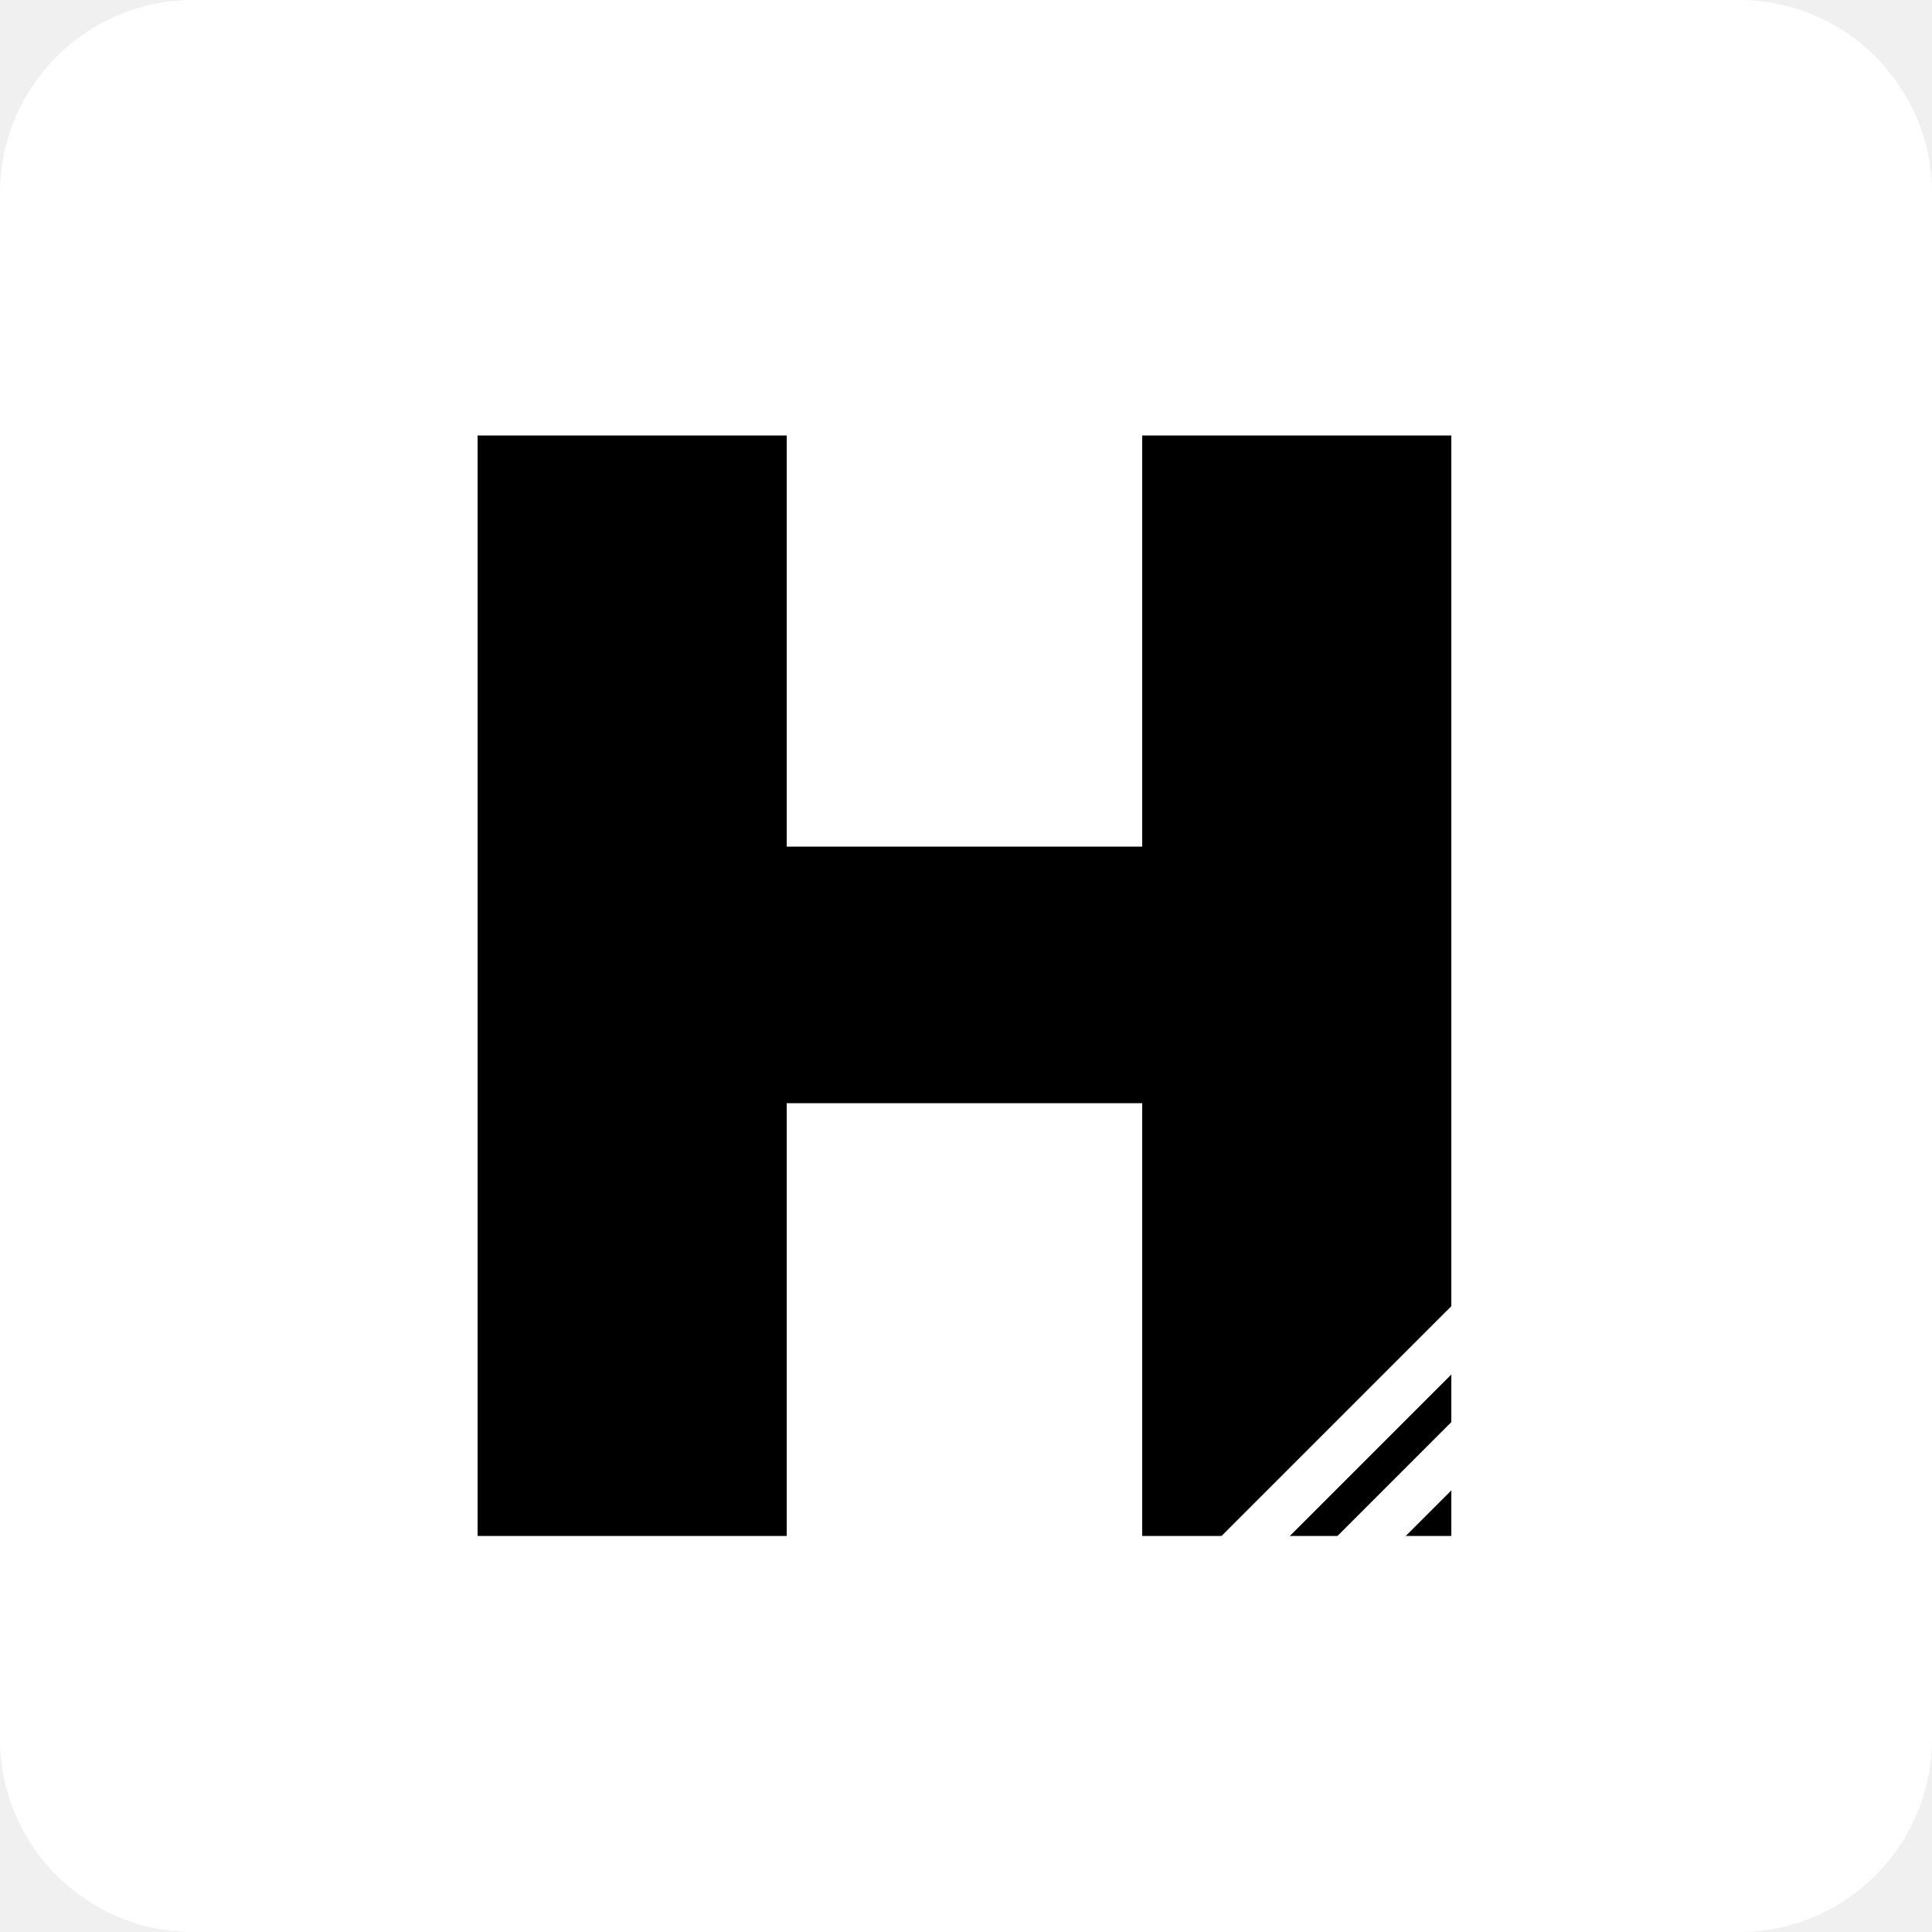
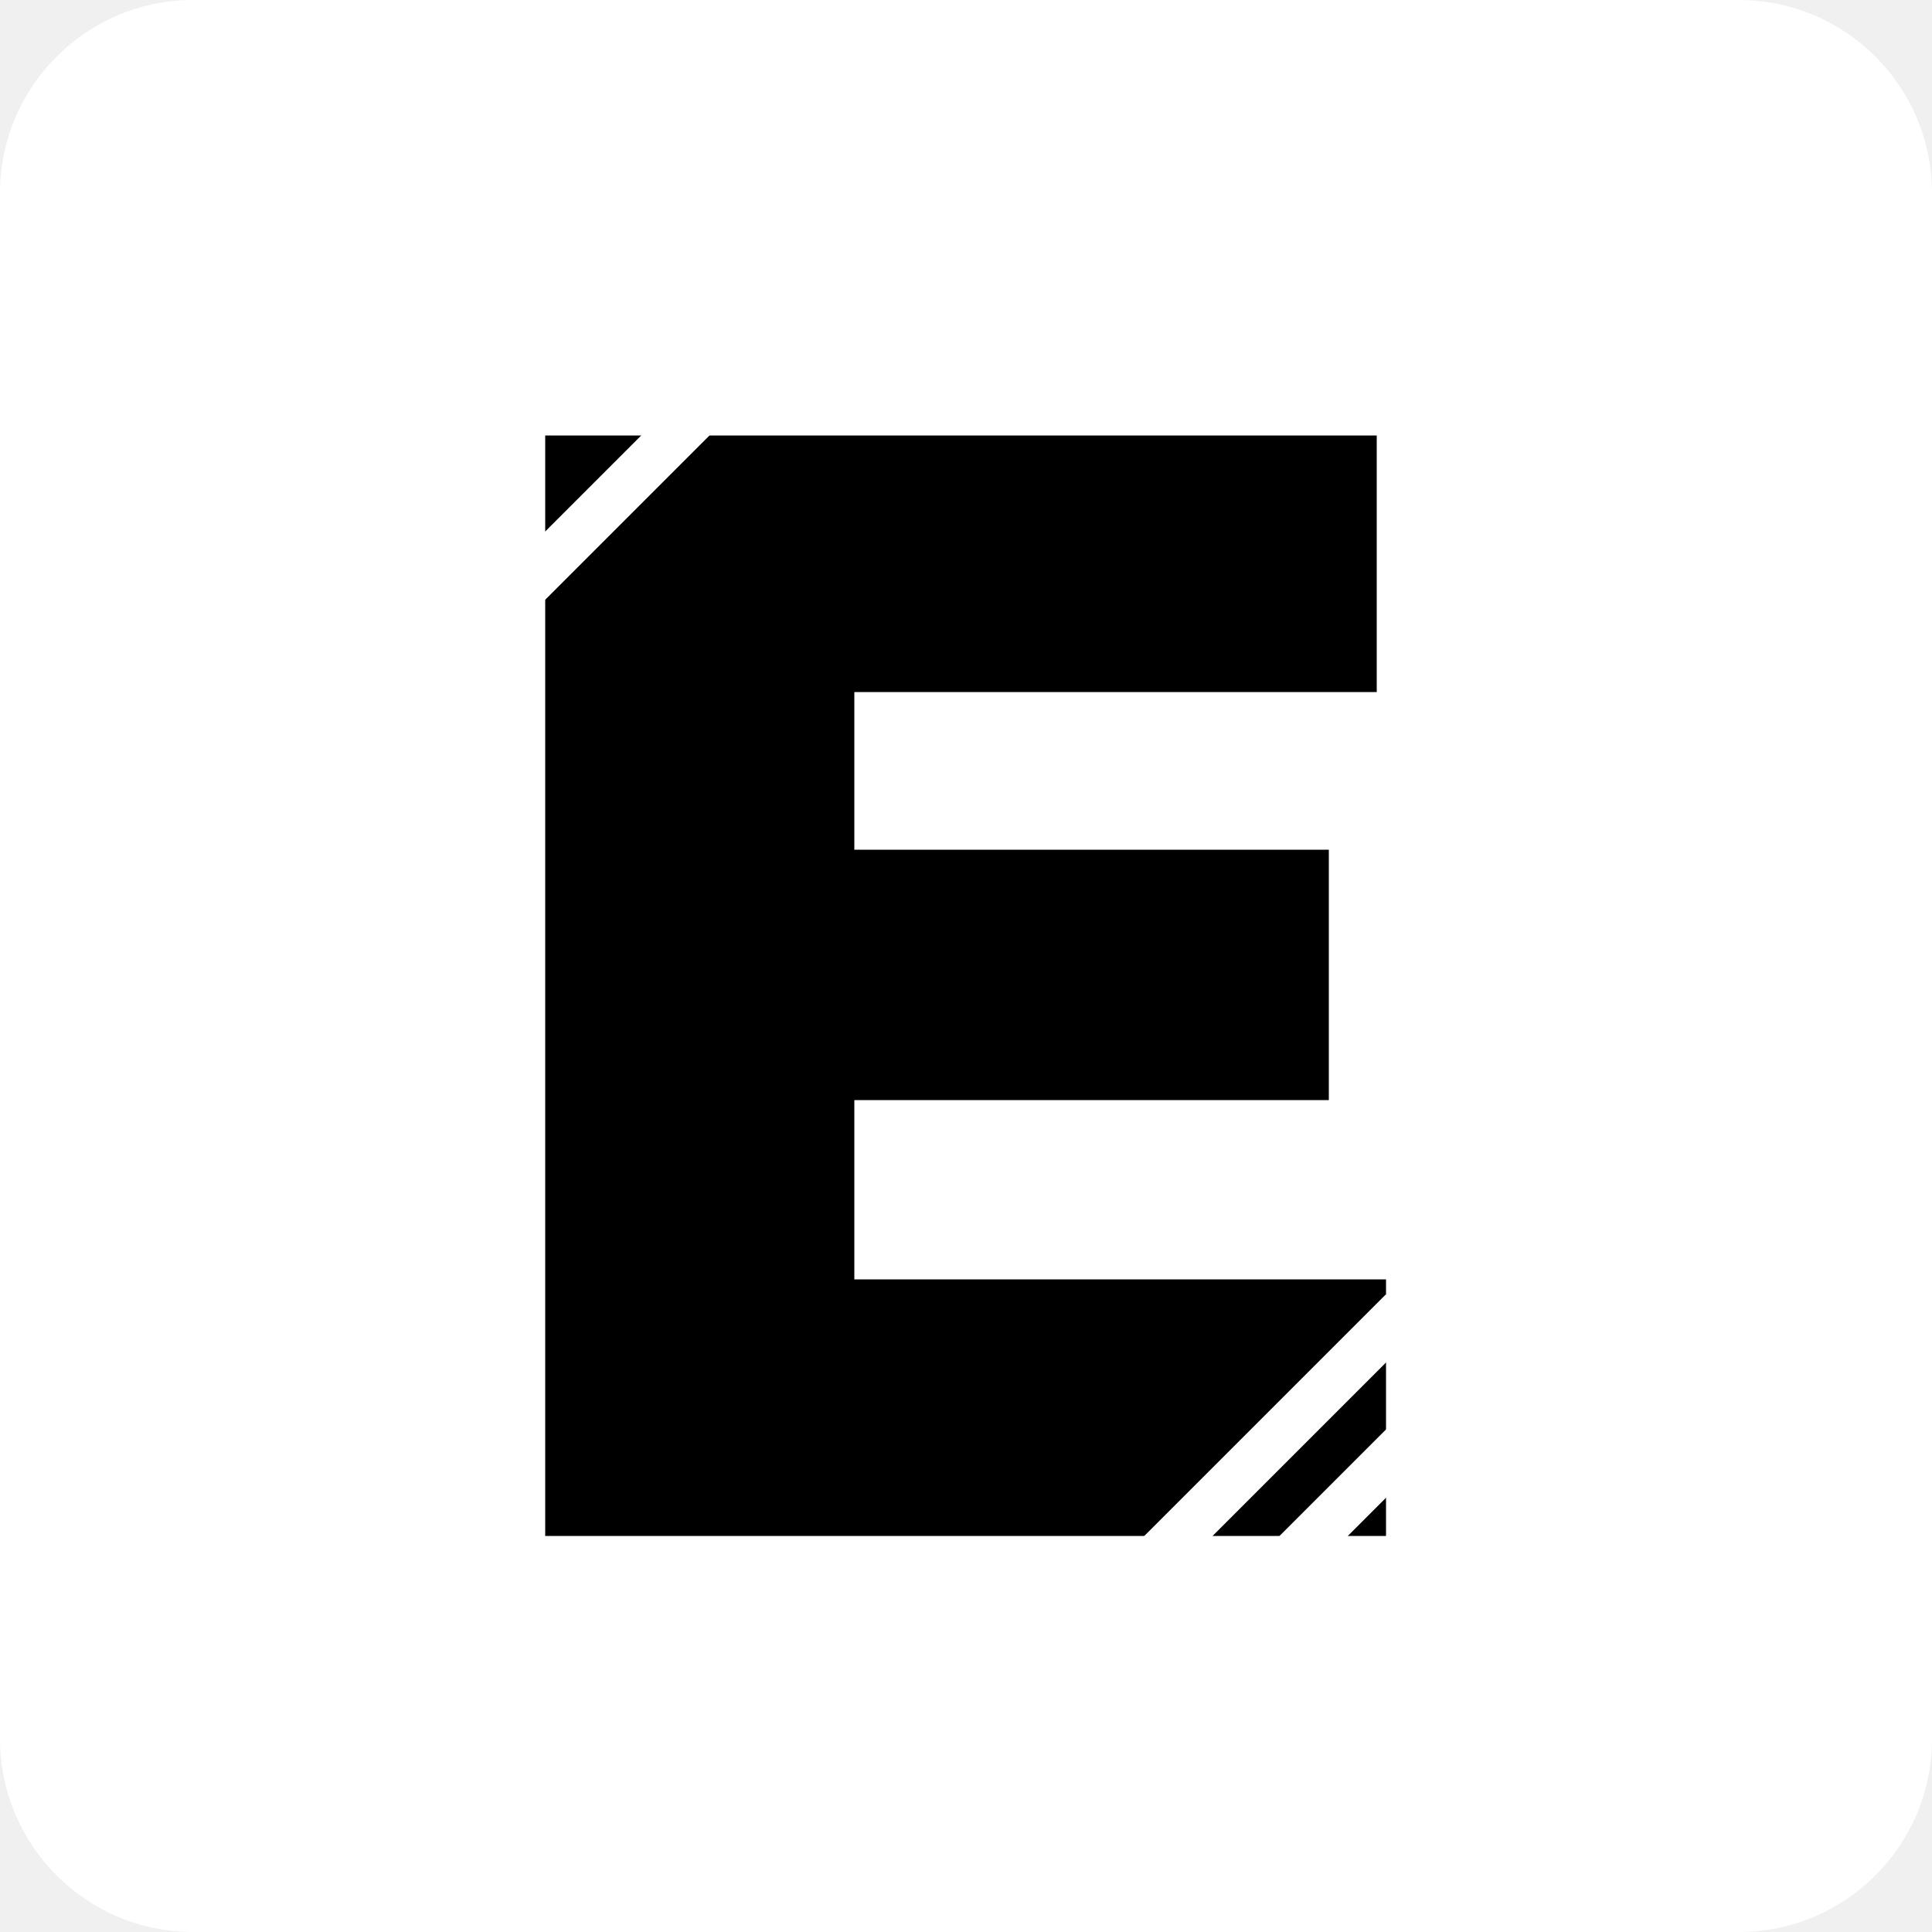
<svg xmlns="http://www.w3.org/2000/svg" width="200" height="200" viewBox="0 0 200 200" fill="none">
-   <g clip-path="url(#clip0_364_2)">
+   <g clip-path="url(#clip0_423_2)">
    <rect width="200" height="200" rx="20" fill="white" />
-     <path d="M49.44 159V45.08H81.44V159H49.44ZM118.24 159V45.08H150.24V159H118.24ZM66.88 114.2V87.64H130.72V114.2H66.88Z" fill="black" />
-     <line x1="158.224" y1="142.768" x2="132.768" y2="168.224" stroke="white" stroke-width="5" />
-     <line x1="153.224" y1="135.768" x2="127.768" y2="161.224" stroke="white" stroke-width="5" />
+     <path d="M56.44 159V45.08H88.44V159H56.44ZM82.36 159V132.44H143.48V159H82.36ZM82.36 113.88V87.96H137.56V113.88H82.36ZM82.36 71.64V45.08H142.52V71.64H82.36Z" fill="black" />
+     <line x1="152.224" y1="142.768" x2="126.768" y2="168.224" stroke="white" stroke-width="5" />
+     <line x1="145.224" y1="135.768" x2="119.768" y2="161.224" stroke="white" stroke-width="5" />
+     <line x1="74.224" y1="40.768" x2="48.768" y2="66.224" stroke="white" stroke-width="5" />
  </g>
  <defs>
-     <clipPath id="clip0_364_2">
+     <clipPath id="clip0_423_2">
      <rect width="200" height="200" rx="20" fill="white" />
    </clipPath>
  </defs>
</svg>
